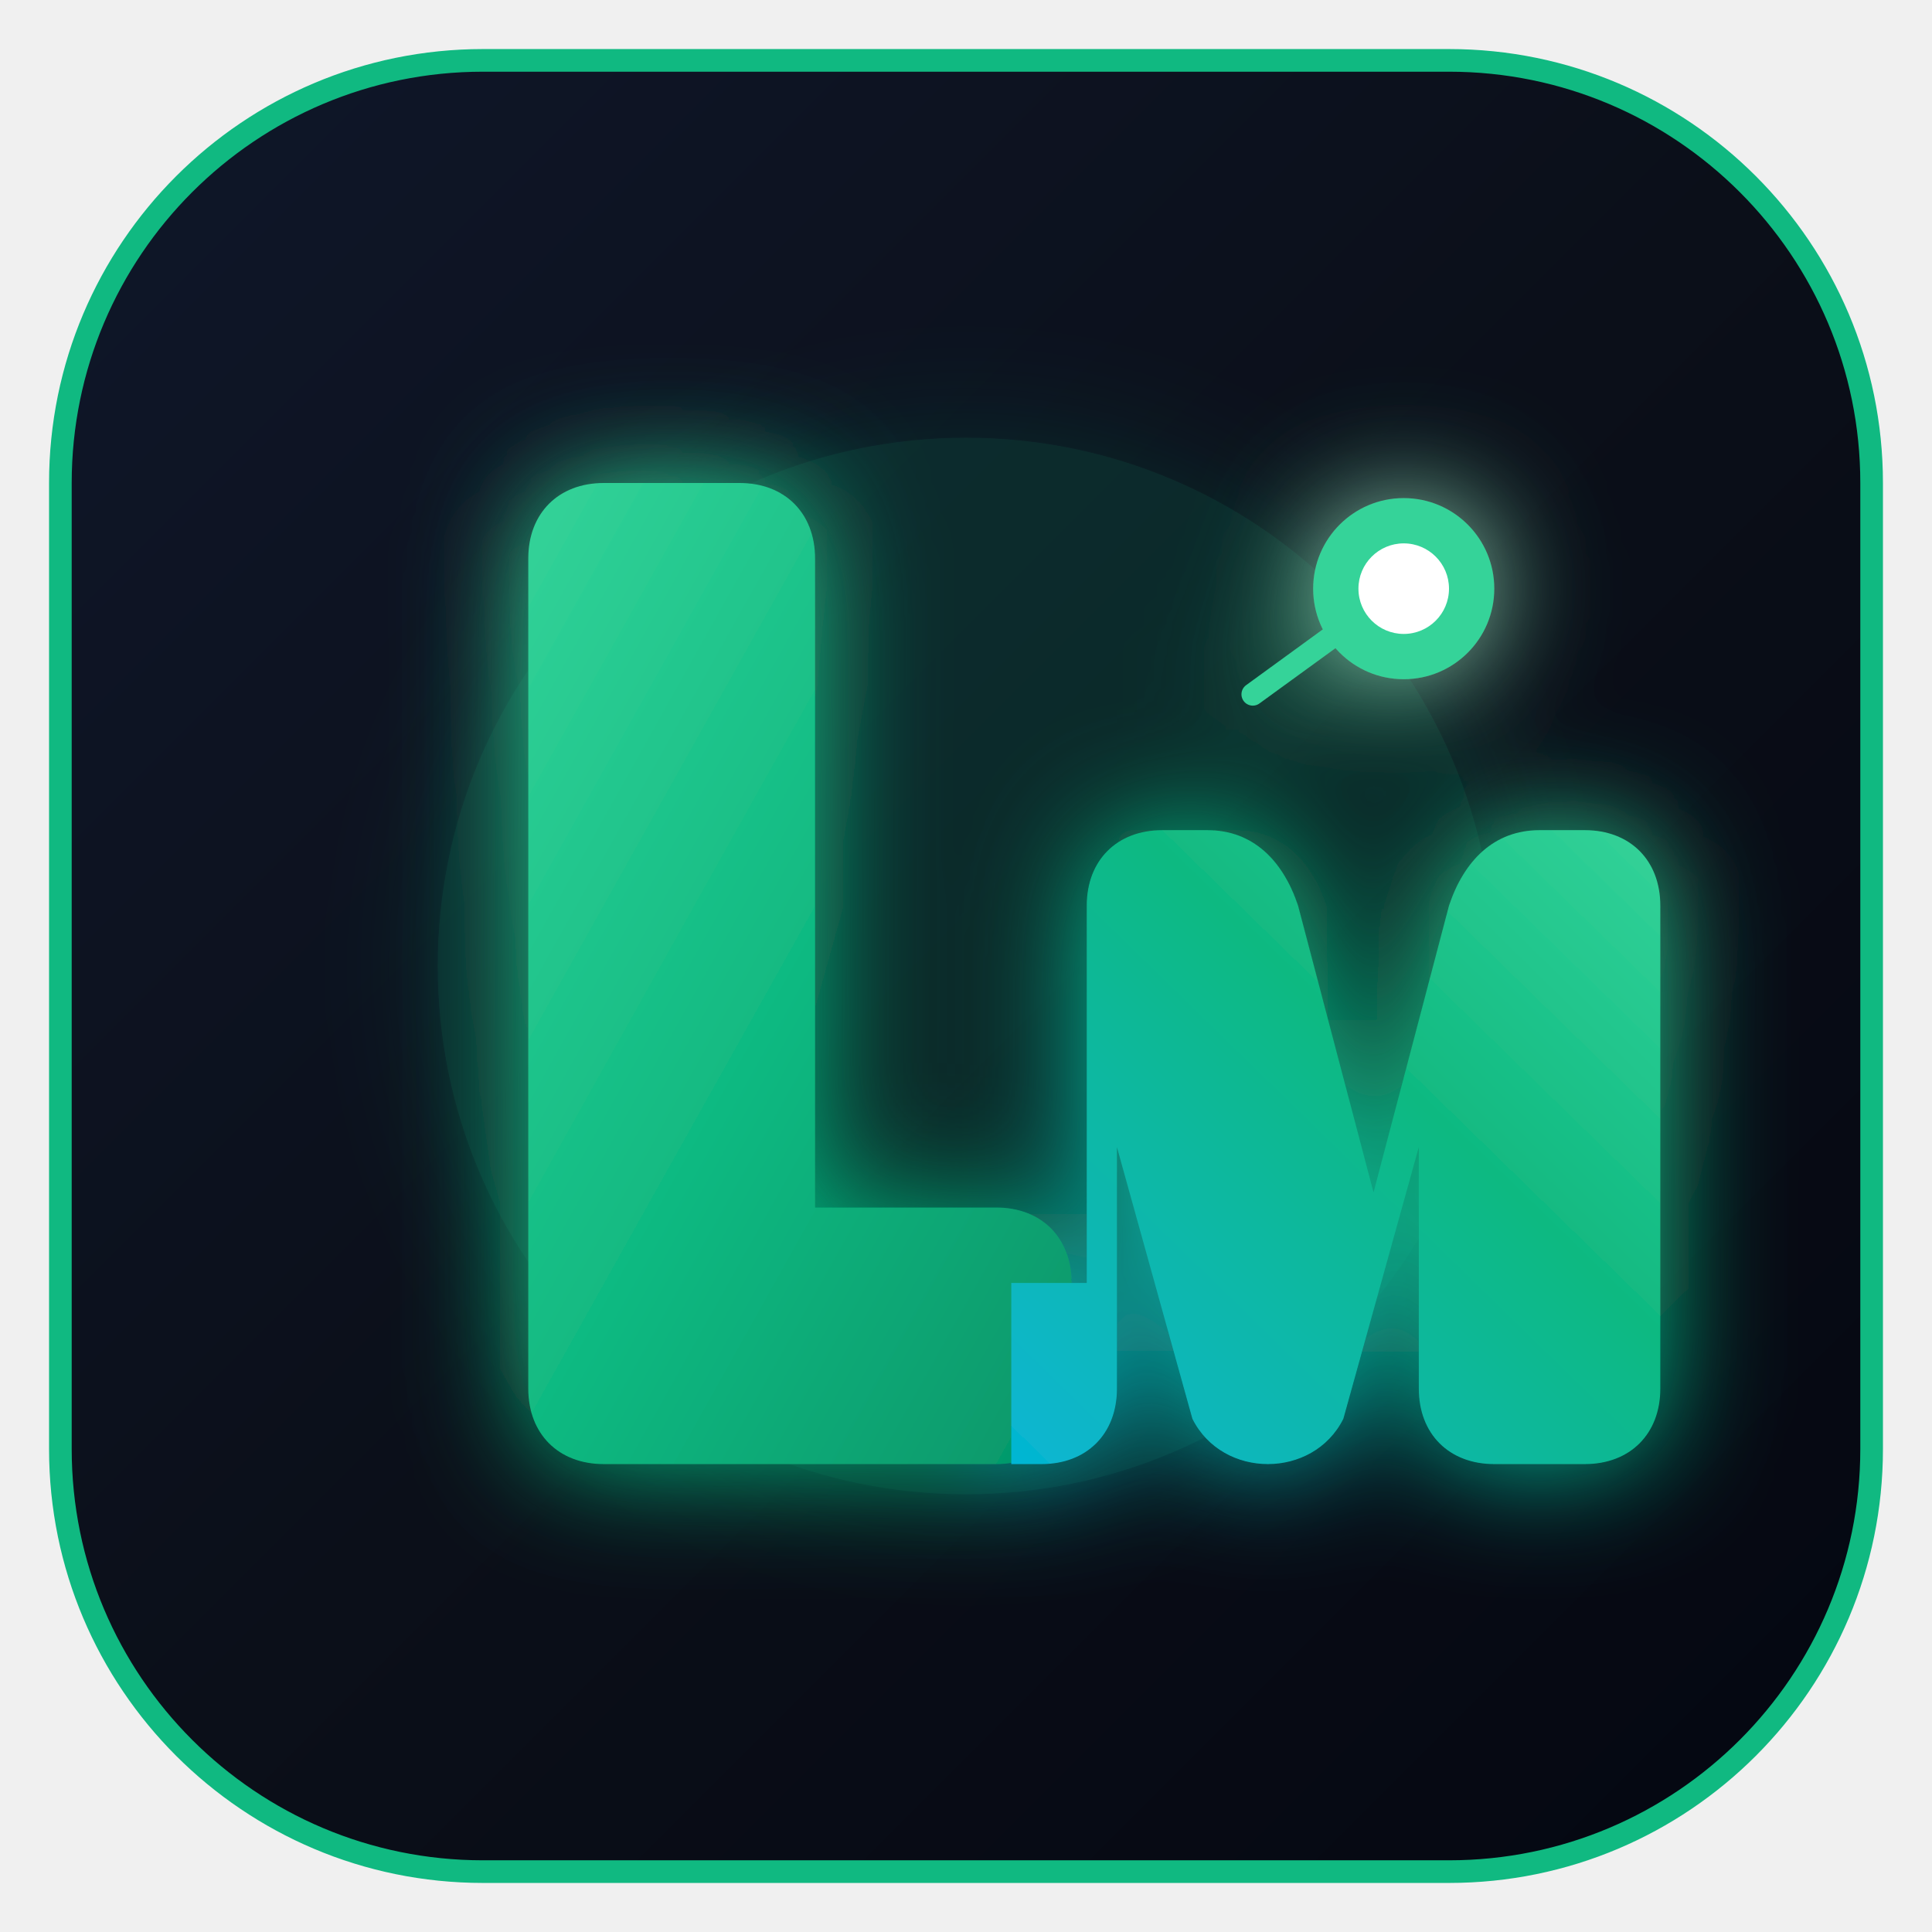
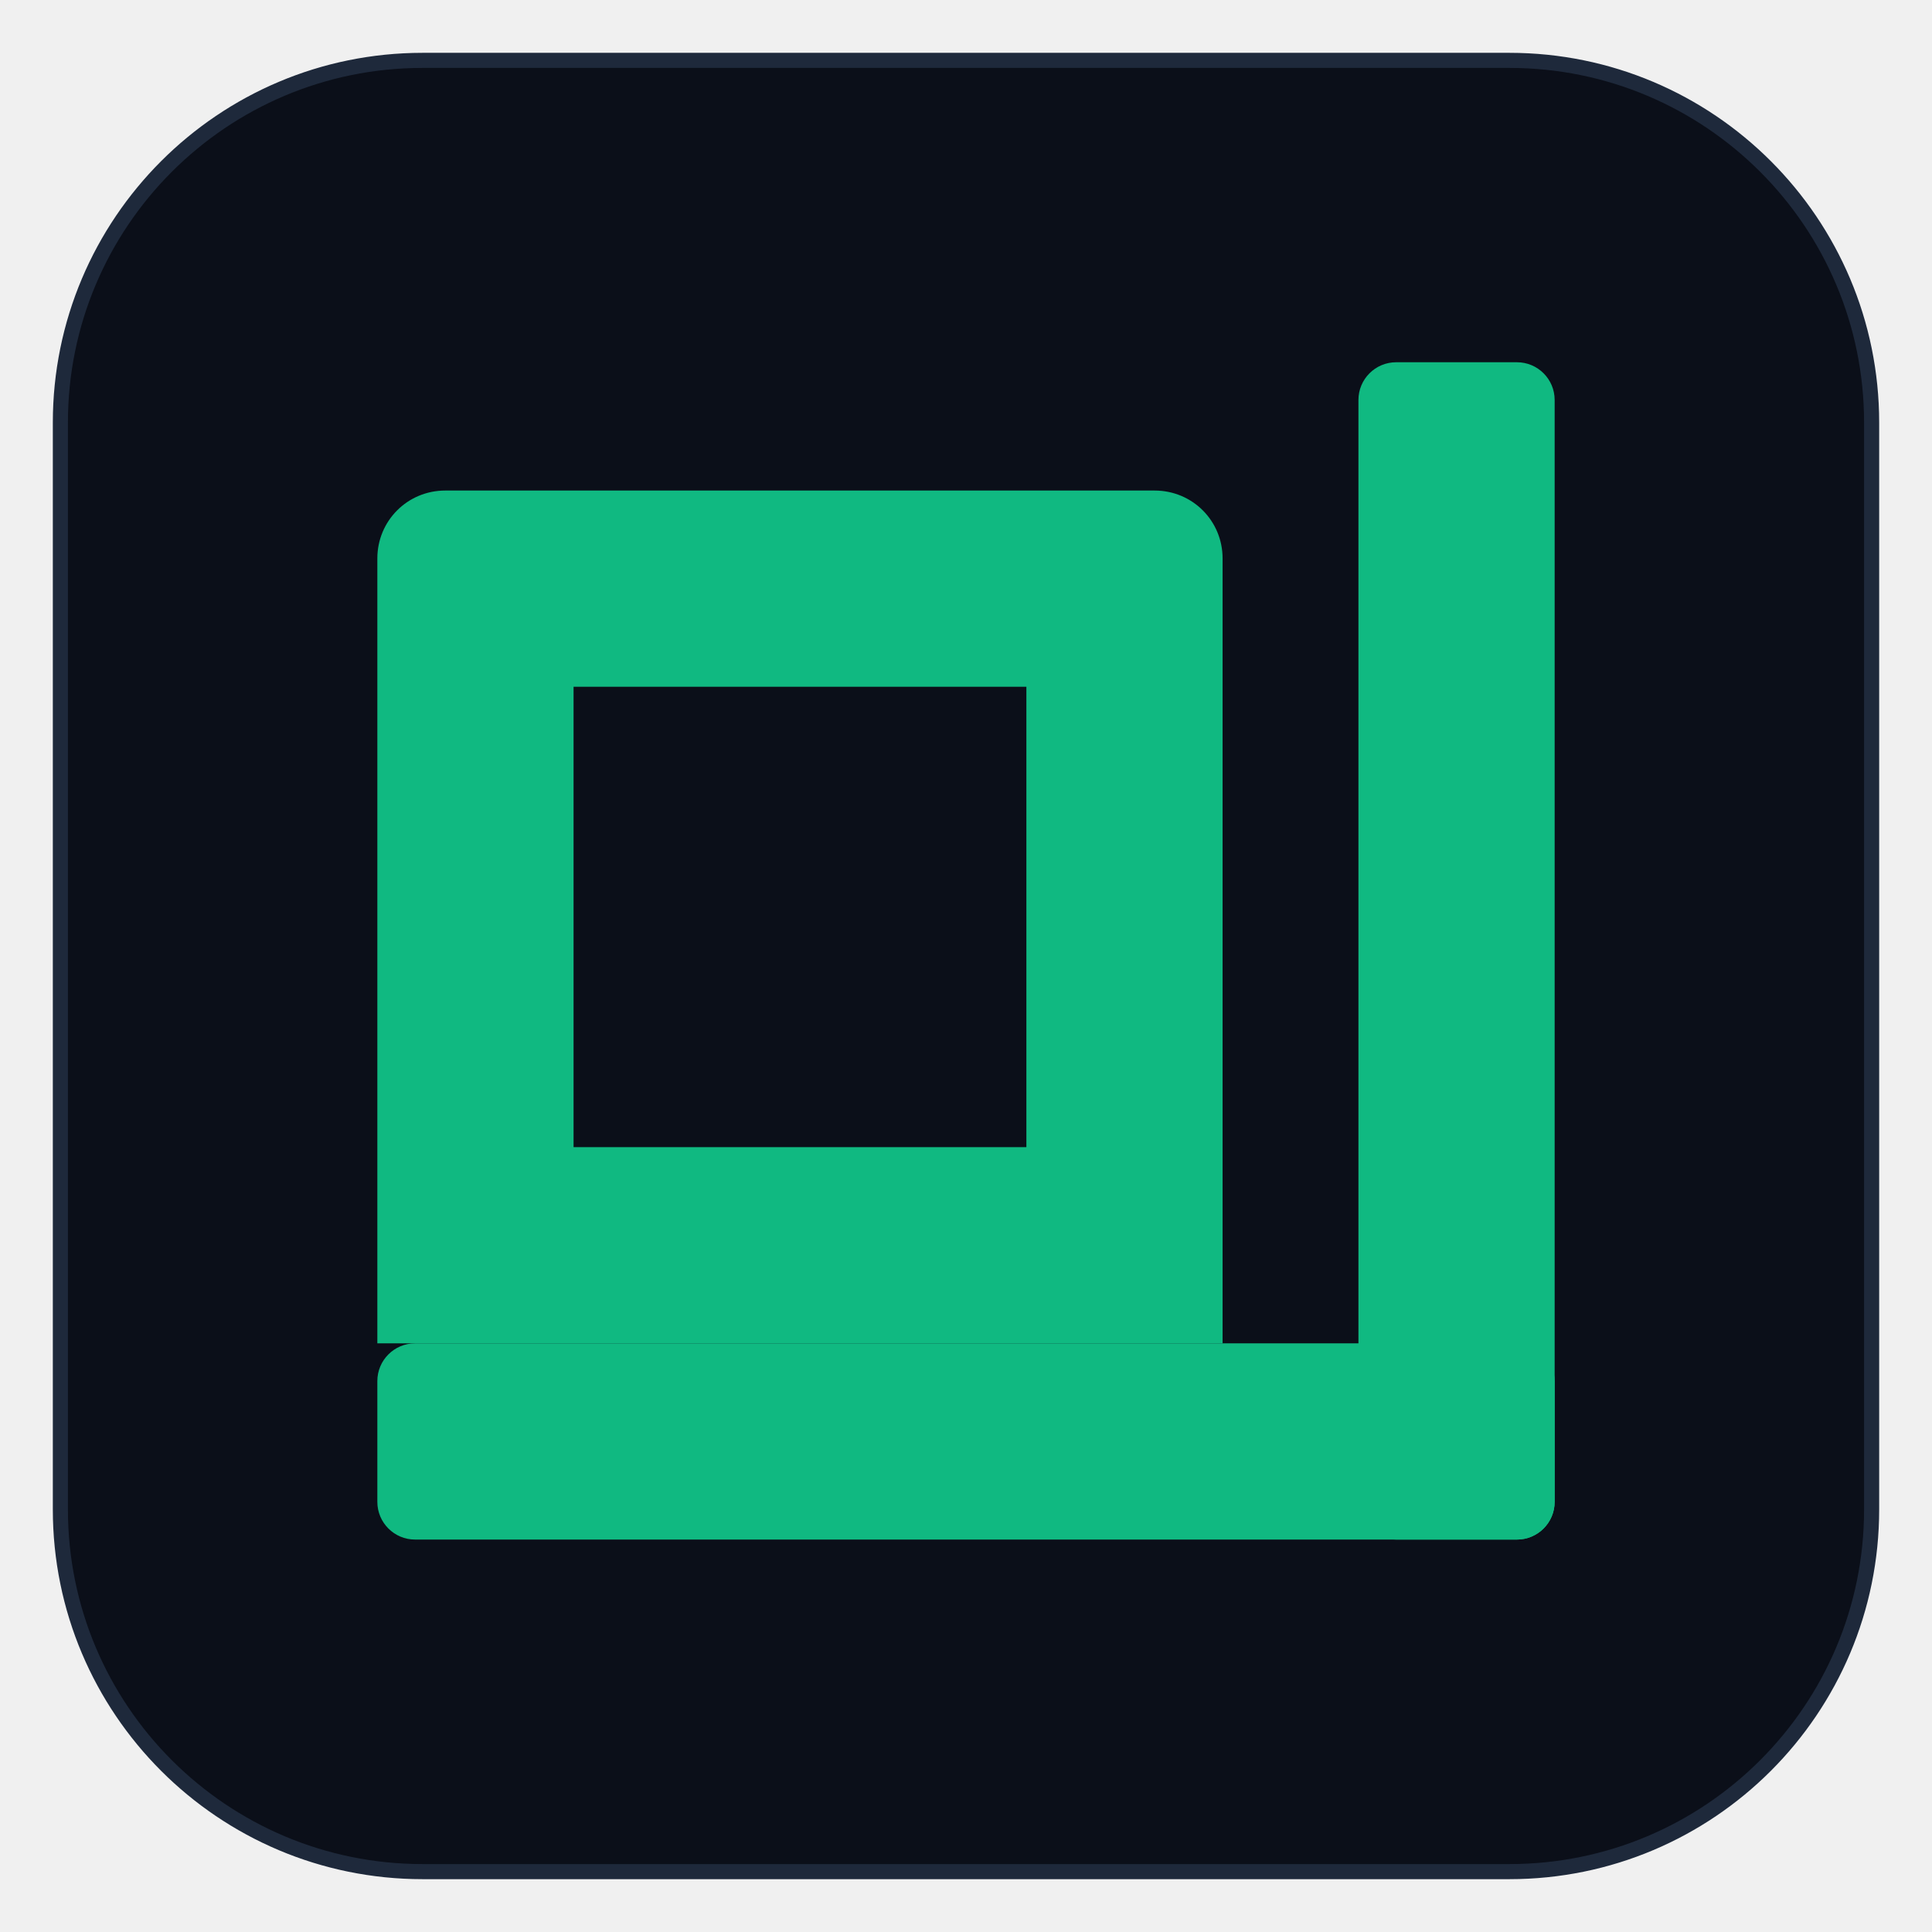
<svg xmlns="http://www.w3.org/2000/svg" viewBox="0 0 512 512" width="100%" height="100%">
-   <defs>
-     <linearGradient id="bgGrad" x1="0%" y1="0%" x2="100%" y2="100%">
-       <stop offset="0%" stop-color="#0f172a" />
-       <stop offset="50%" stop-color="#0b0f19" />
-       <stop offset="100%" stop-color="#040711" />
-     </linearGradient>
-     <linearGradient id="primaryGrad" x1="0%" y1="0%" x2="100%" y2="100%">
-       <stop offset="0%" stop-color="#34d399" />
-       <stop offset="50%" stop-color="#10b981" />
-       <stop offset="100%" stop-color="#059669" />
-     </linearGradient>
-     <linearGradient id="accentGrad" x1="0%" y1="100%" x2="100%" y2="0%">
-       <stop offset="0%" stop-color="#06b6d4" />
-       <stop offset="60%" stop-color="#10b981" />
-       <stop offset="100%" stop-color="#34d399" />
-     </linearGradient>
-     <filter id="ambientGlow" x="-20%" y="-20%" width="140%" height="140%">
-       <feGaussianBlur stdDeviation="16" result="blur" />
-       <feComposite in="SourceGraphic" in2="blur" operator="over" />
-     </filter>
-   </defs>
-   <rect x="16" y="16" width="480" height="480" rx="112" fill="url(#bgGrad)" stroke="#10b981" stroke-width="6" />
-   <circle cx="256" cy="256" r="140" fill="#10b981" opacity="0.16" filter="url(#ambientGlow)" />
-   <g filter="url(#ambientGlow)">
-     <path d="M 140 148 C 140 136 148 128 160 128 L 196 128 C 208 128 216 136 216 148 L 216 320 L 264 320 C 276 320 284 328 284 340 L 284 368 C 284 380 276 388 264 388 L 160 388 C 148 388 140 380 140 368 Z" fill="url(#primaryGrad)" />
-     <path d="M 288 240 C 288 228 296 220 308 220 L 320 220 C 332 220 340 228 344 240 L 364 316 L 384 240 C 388 228 396 220 408 220 L 420 220 C 432 220 440 228 440 240 L 440 368 C 440 380 432 388 420 388 L 396 388 C 384 388 376 380 376 368 L 376 304 L 356 376 C 352 384 344 388 336 388 C 328 388 320 384 316 376 L 296 304 L 296 368 C 296 380 288 388 276 388 L 268 388 L 268 340 L 288 340 Z" fill="url(#accentGrad)" />
-     <circle cx="372" cy="156" r="24" fill="#34d399" />
-     <circle cx="372" cy="156" r="12" fill="#ffffff" />
-     <line x1="332" y1="184" x2="354" y2="168" stroke="#34d399" stroke-width="6" stroke-linecap="round" />
+   <rect x="16" y="16" width="480" height="480" rx="96" fill="#0b0f19" stroke="#1e293b" stroke-width="4" />
+   <g fill="#10b981">
+     <rect x="360" y="96" width="52" height="312" rx="10" />
+     <rect x="100" y="356" width="312" height="52" rx="10" />
+     <path fill-rule="evenodd" d="       M 100 148       C 100 138 108 130 118 130       L 306 130       C 316 130 324 138 324 148       L 324 356       L 100 356       Z       M 152 182       L 272 182       L 272 304       L 152 304       Z     " />
  </g>
</svg>
